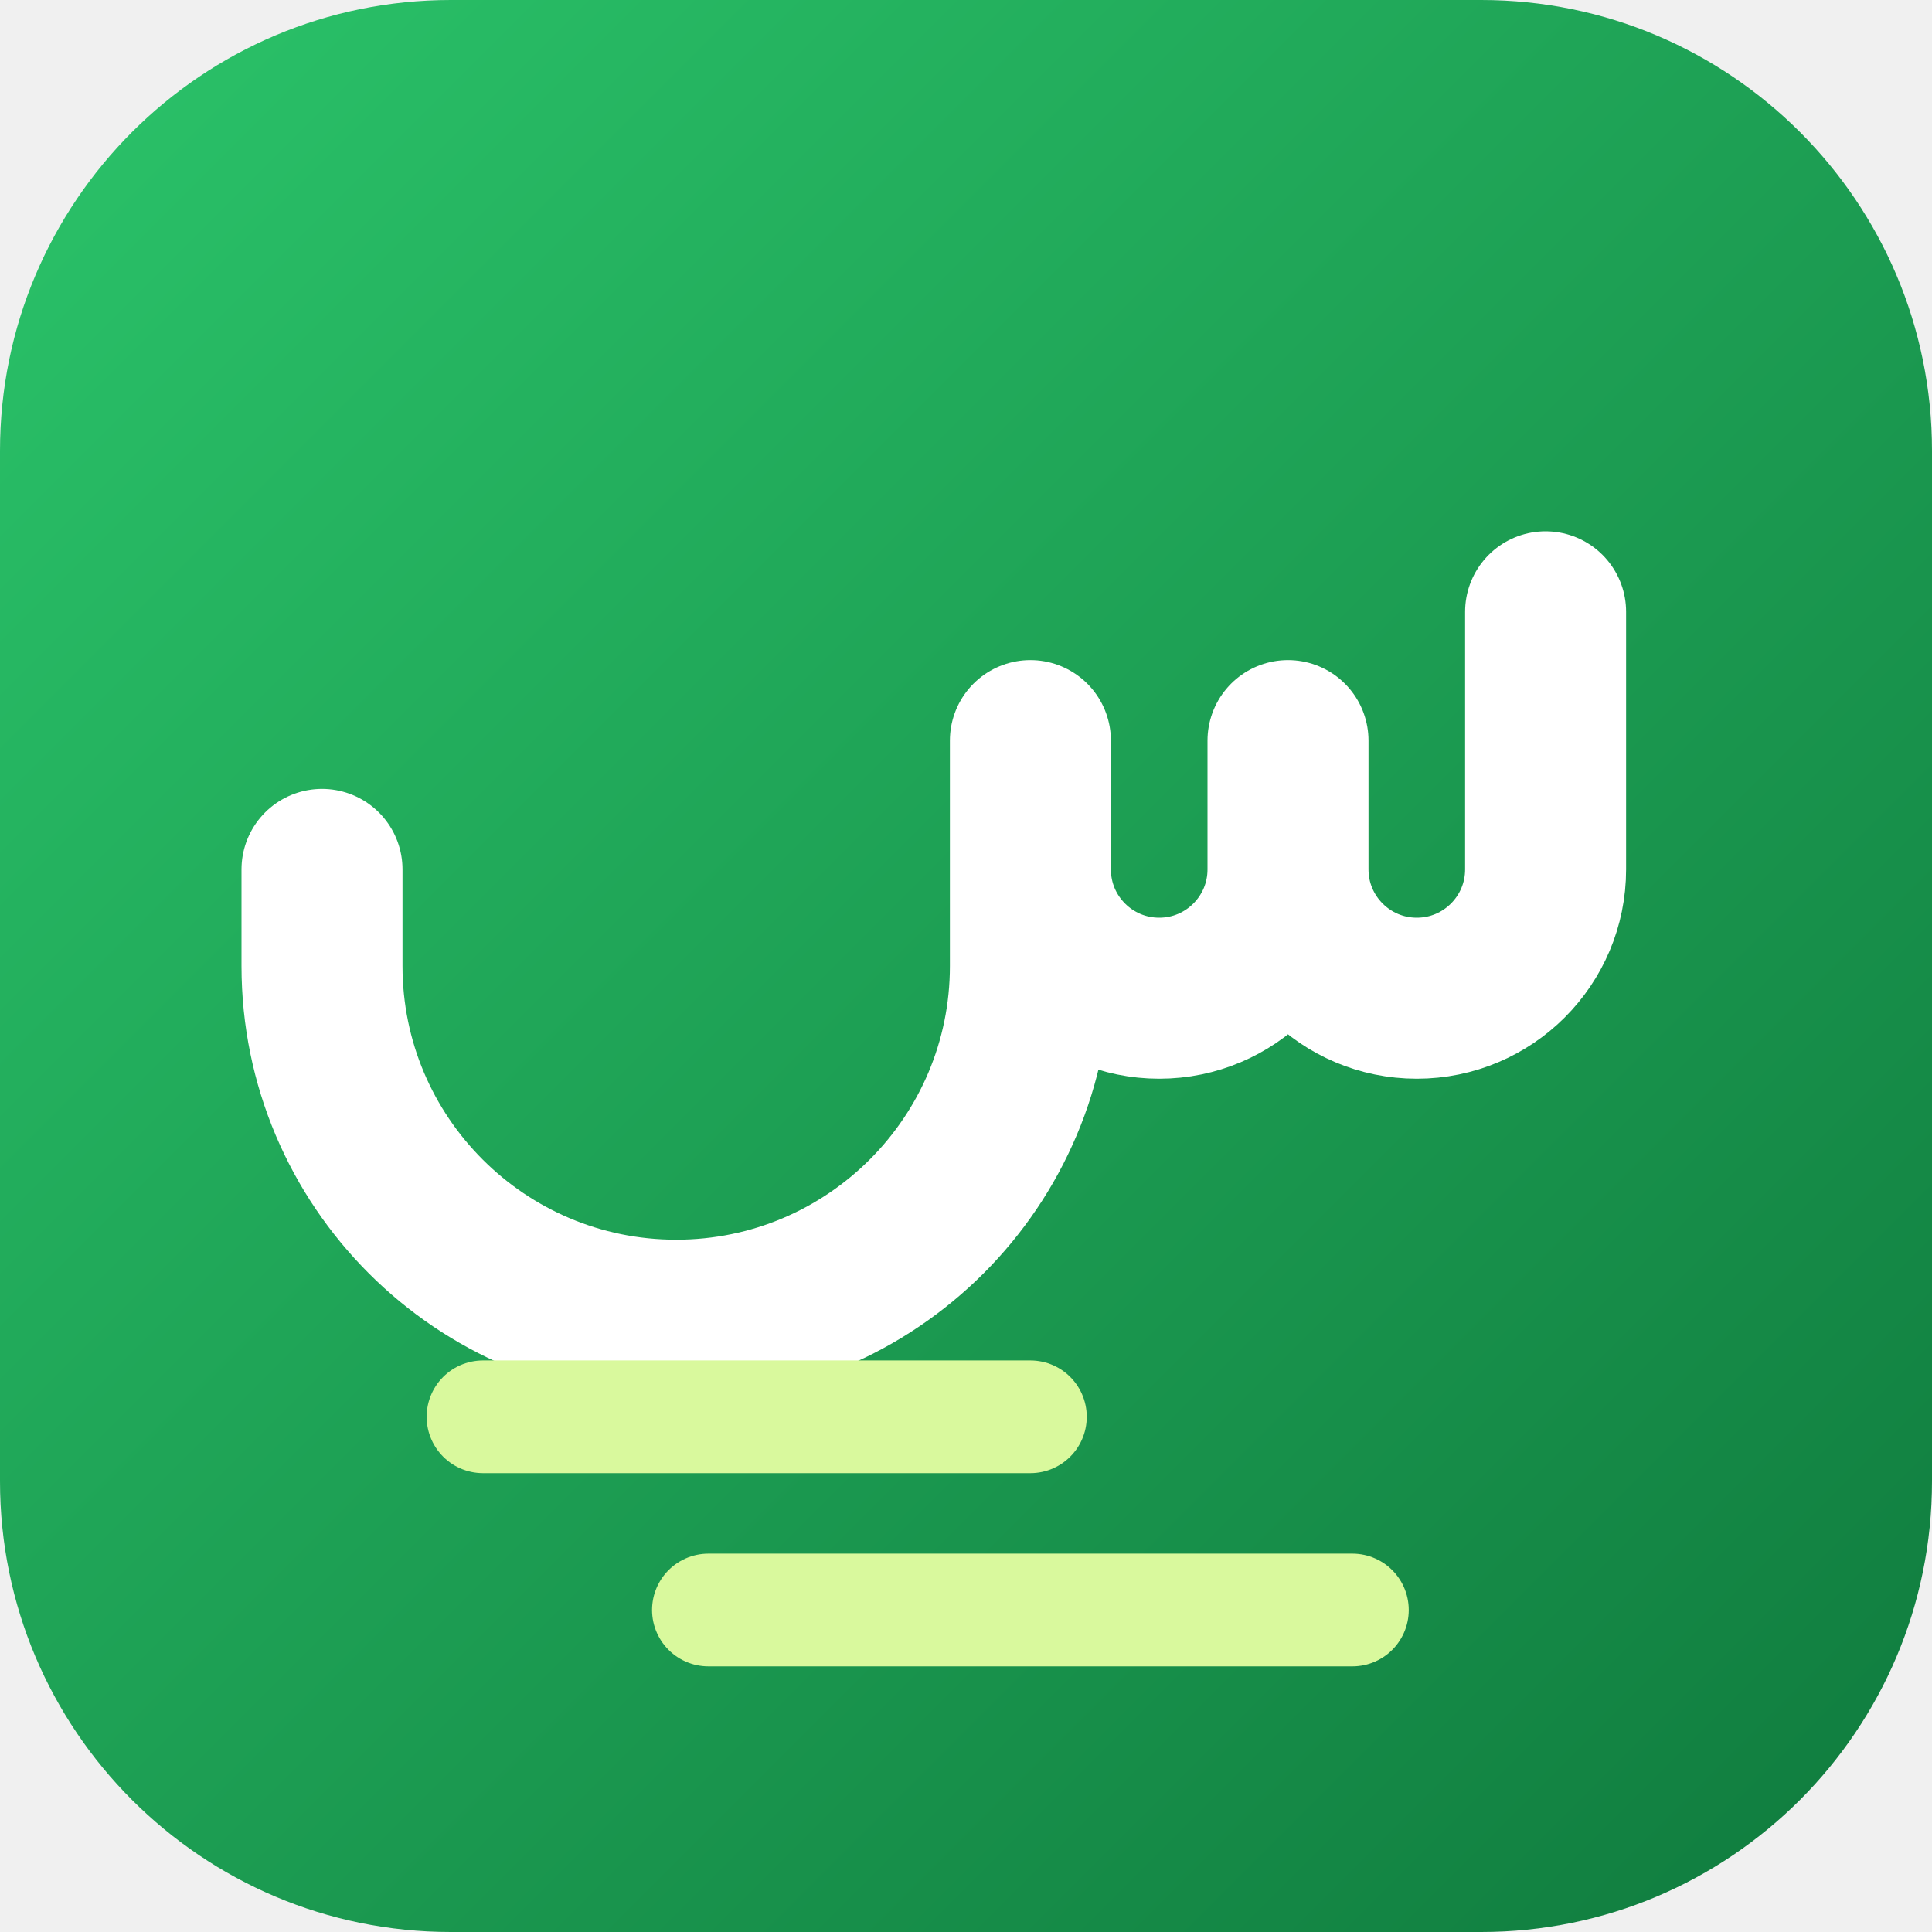
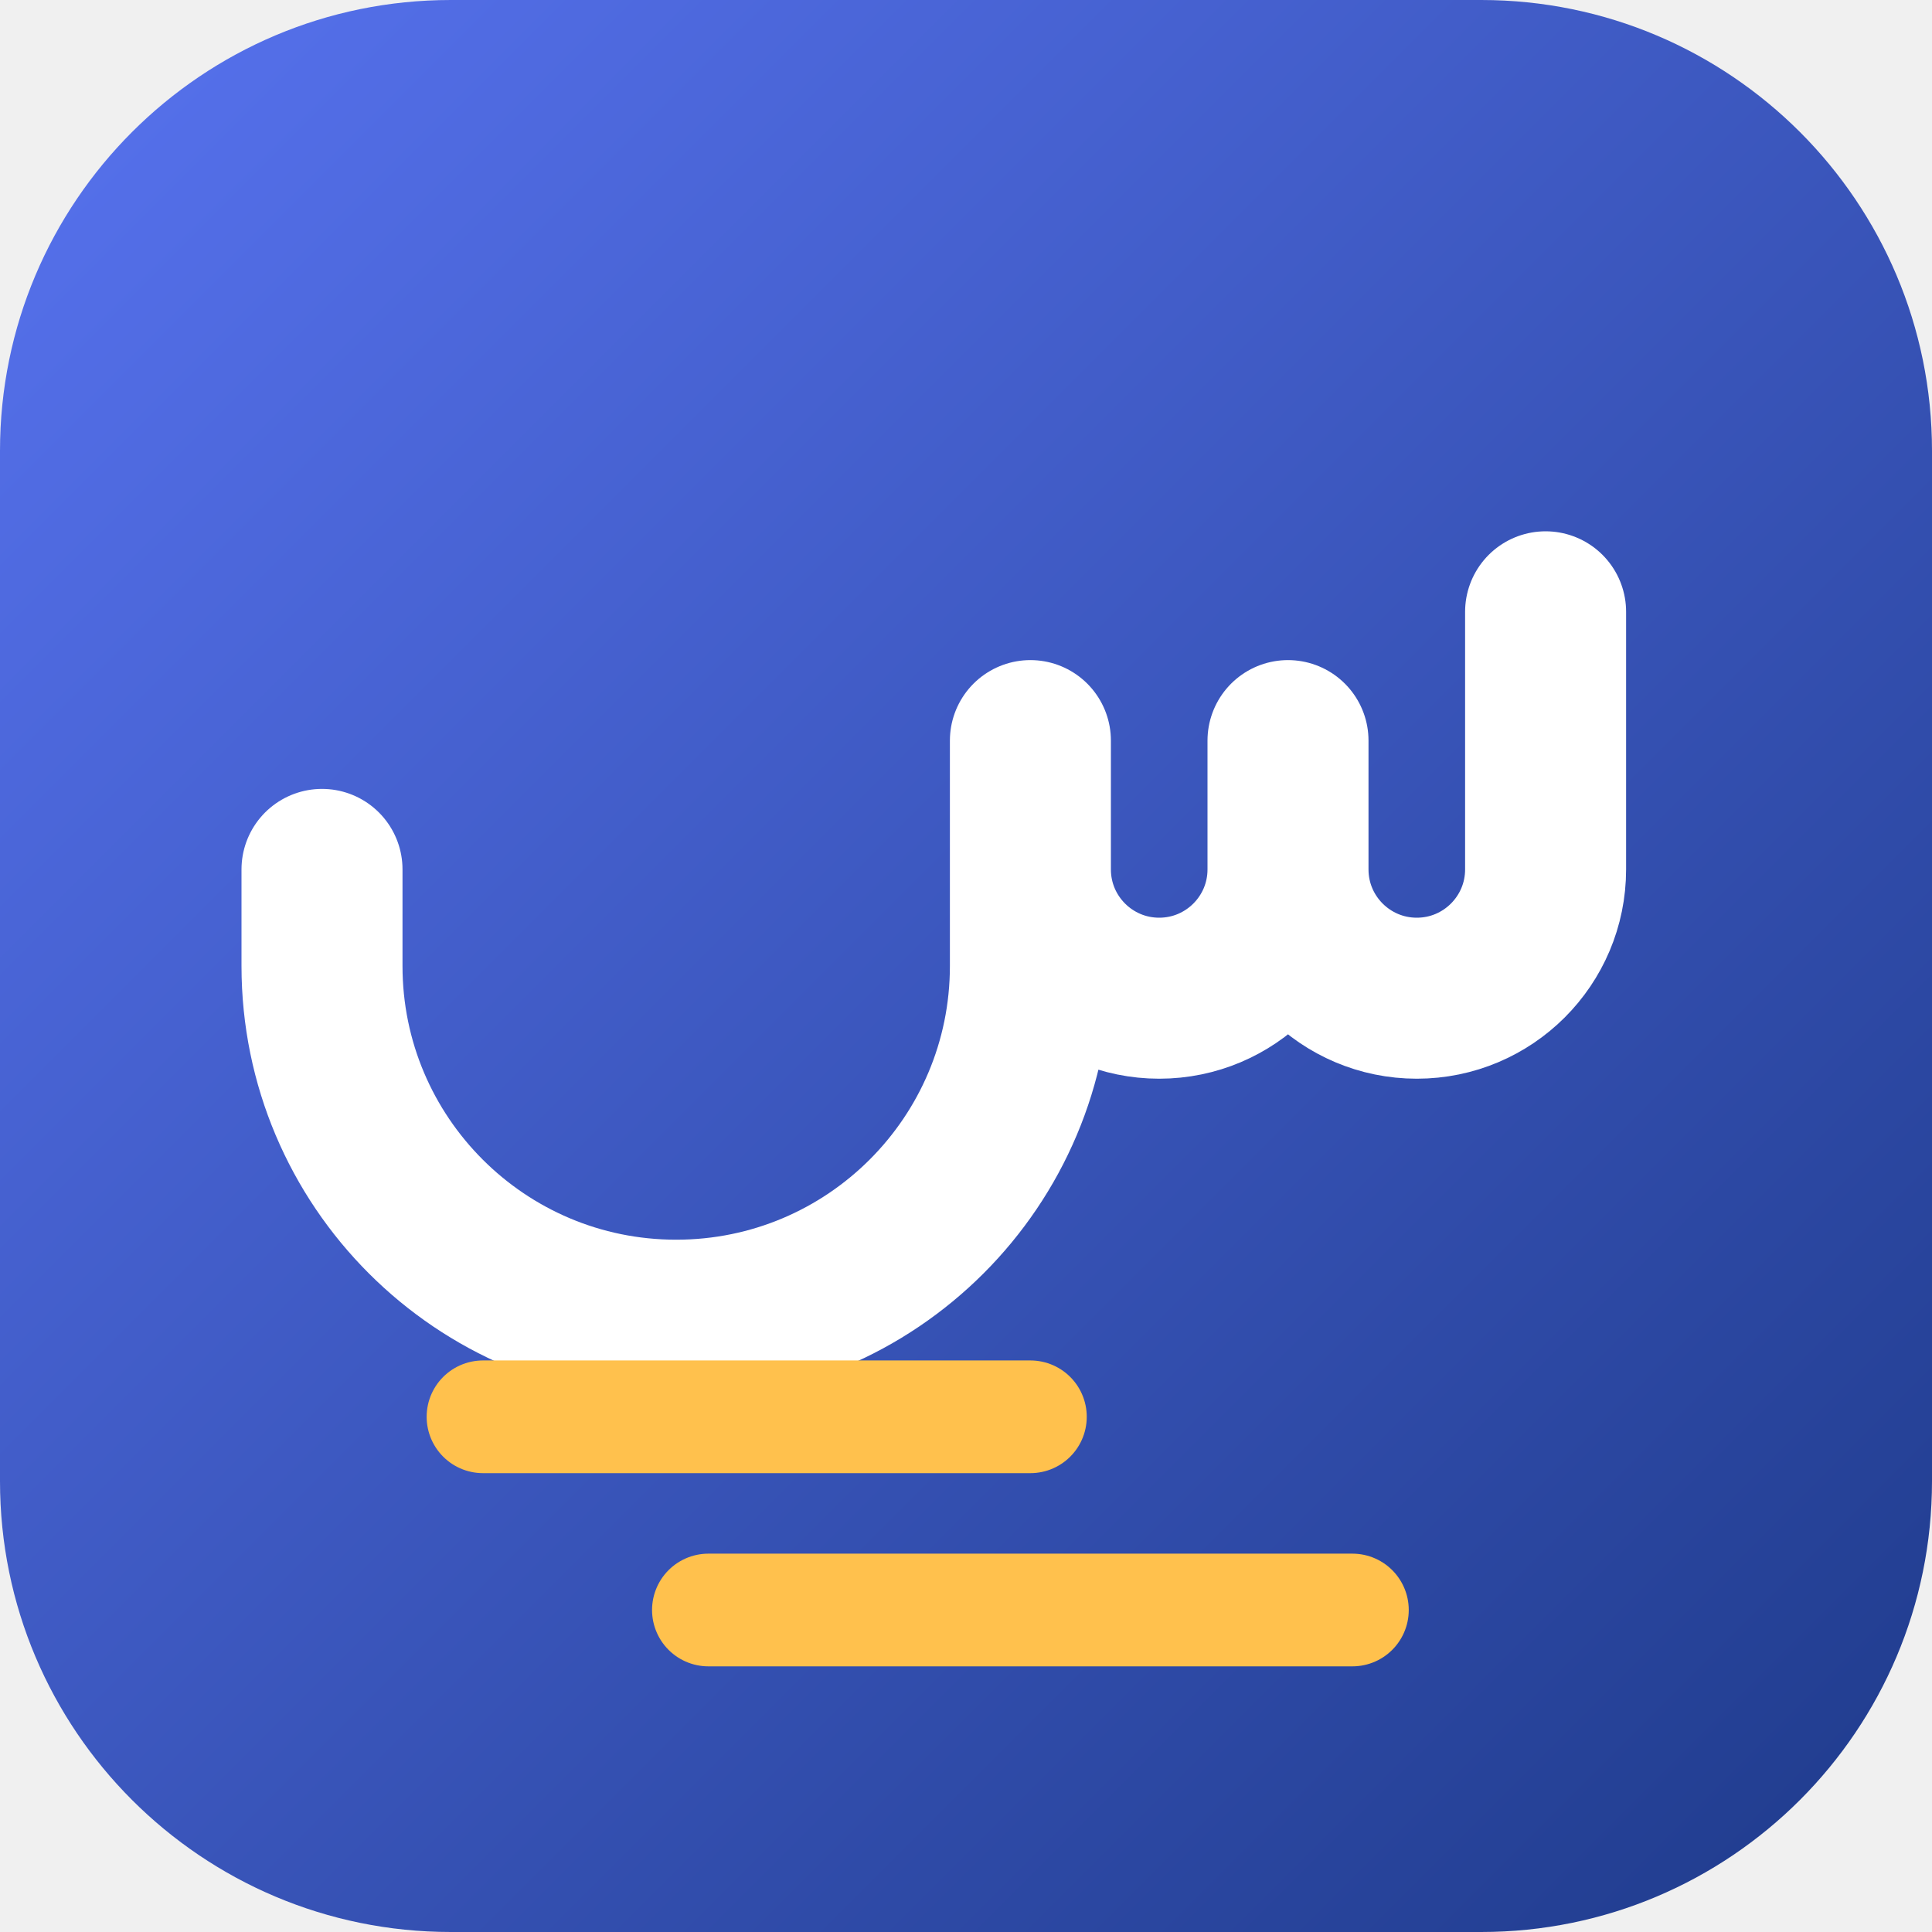
<svg xmlns="http://www.w3.org/2000/svg" viewBox="0 0 120 120">
  <defs>
    <linearGradient id="g" x1="0" y1="0" x2="1" y2="1">
-       <stop offset="0" stop-color="#2BC46A" />
-       <stop offset="1" stop-color="#0F7A3D" />
+       <stop offset="0" stop-color="#5873F0" />
+       <stop offset="1" stop-color="#1E3A8A" />
    </linearGradient>
  </defs>
  <rect width="120" height="120" rx="28" fill="url(#g)" />
  <path d="M96 38 V54 A8 8 0 0 1 80 54 V46 V54 A8 8 0 0 1 64 54 V46 V60 A22 22 0 0 1 20 60 V54" fill="none" stroke="#fff" stroke-width="10" stroke-linecap="round" stroke-linejoin="round" />
-   <path d="M30 88 H64 M44 100 H84" stroke="#D9F99D" stroke-width="7" stroke-linecap="round" />
+   <path d="M30 88 H64 M44 100 H84" stroke="#FFC14D" stroke-width="7" stroke-linecap="round" />
</svg>
